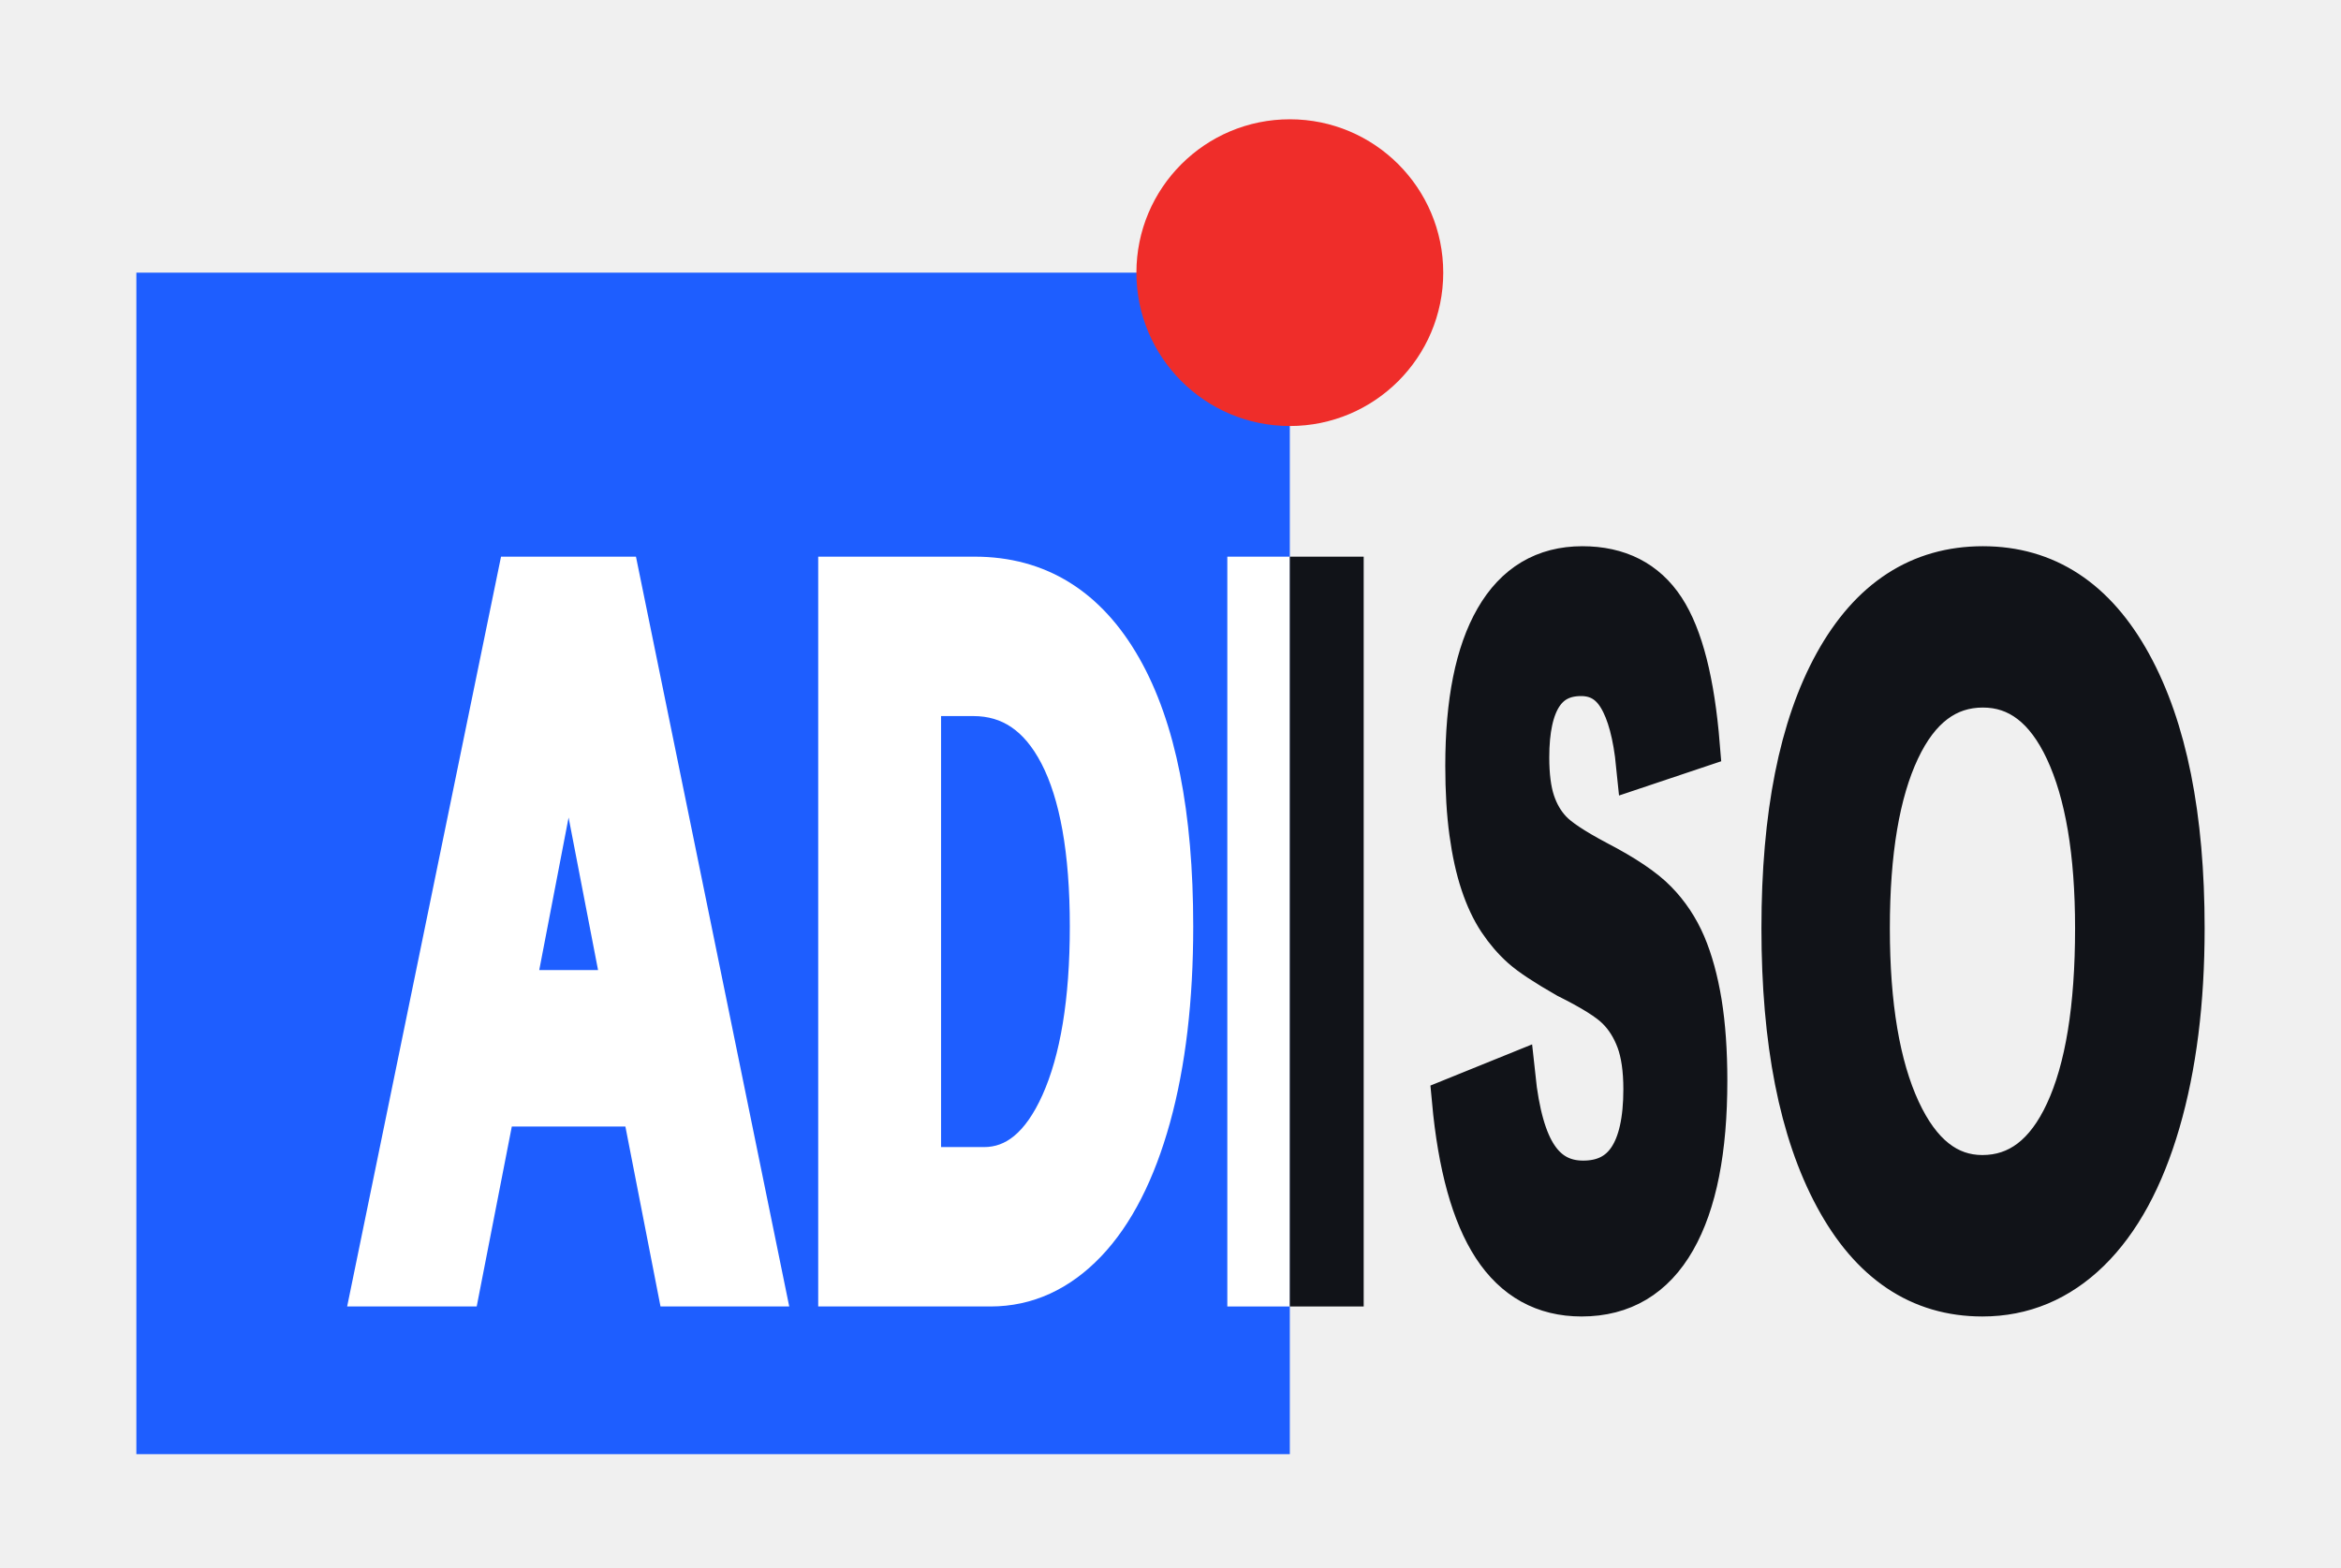
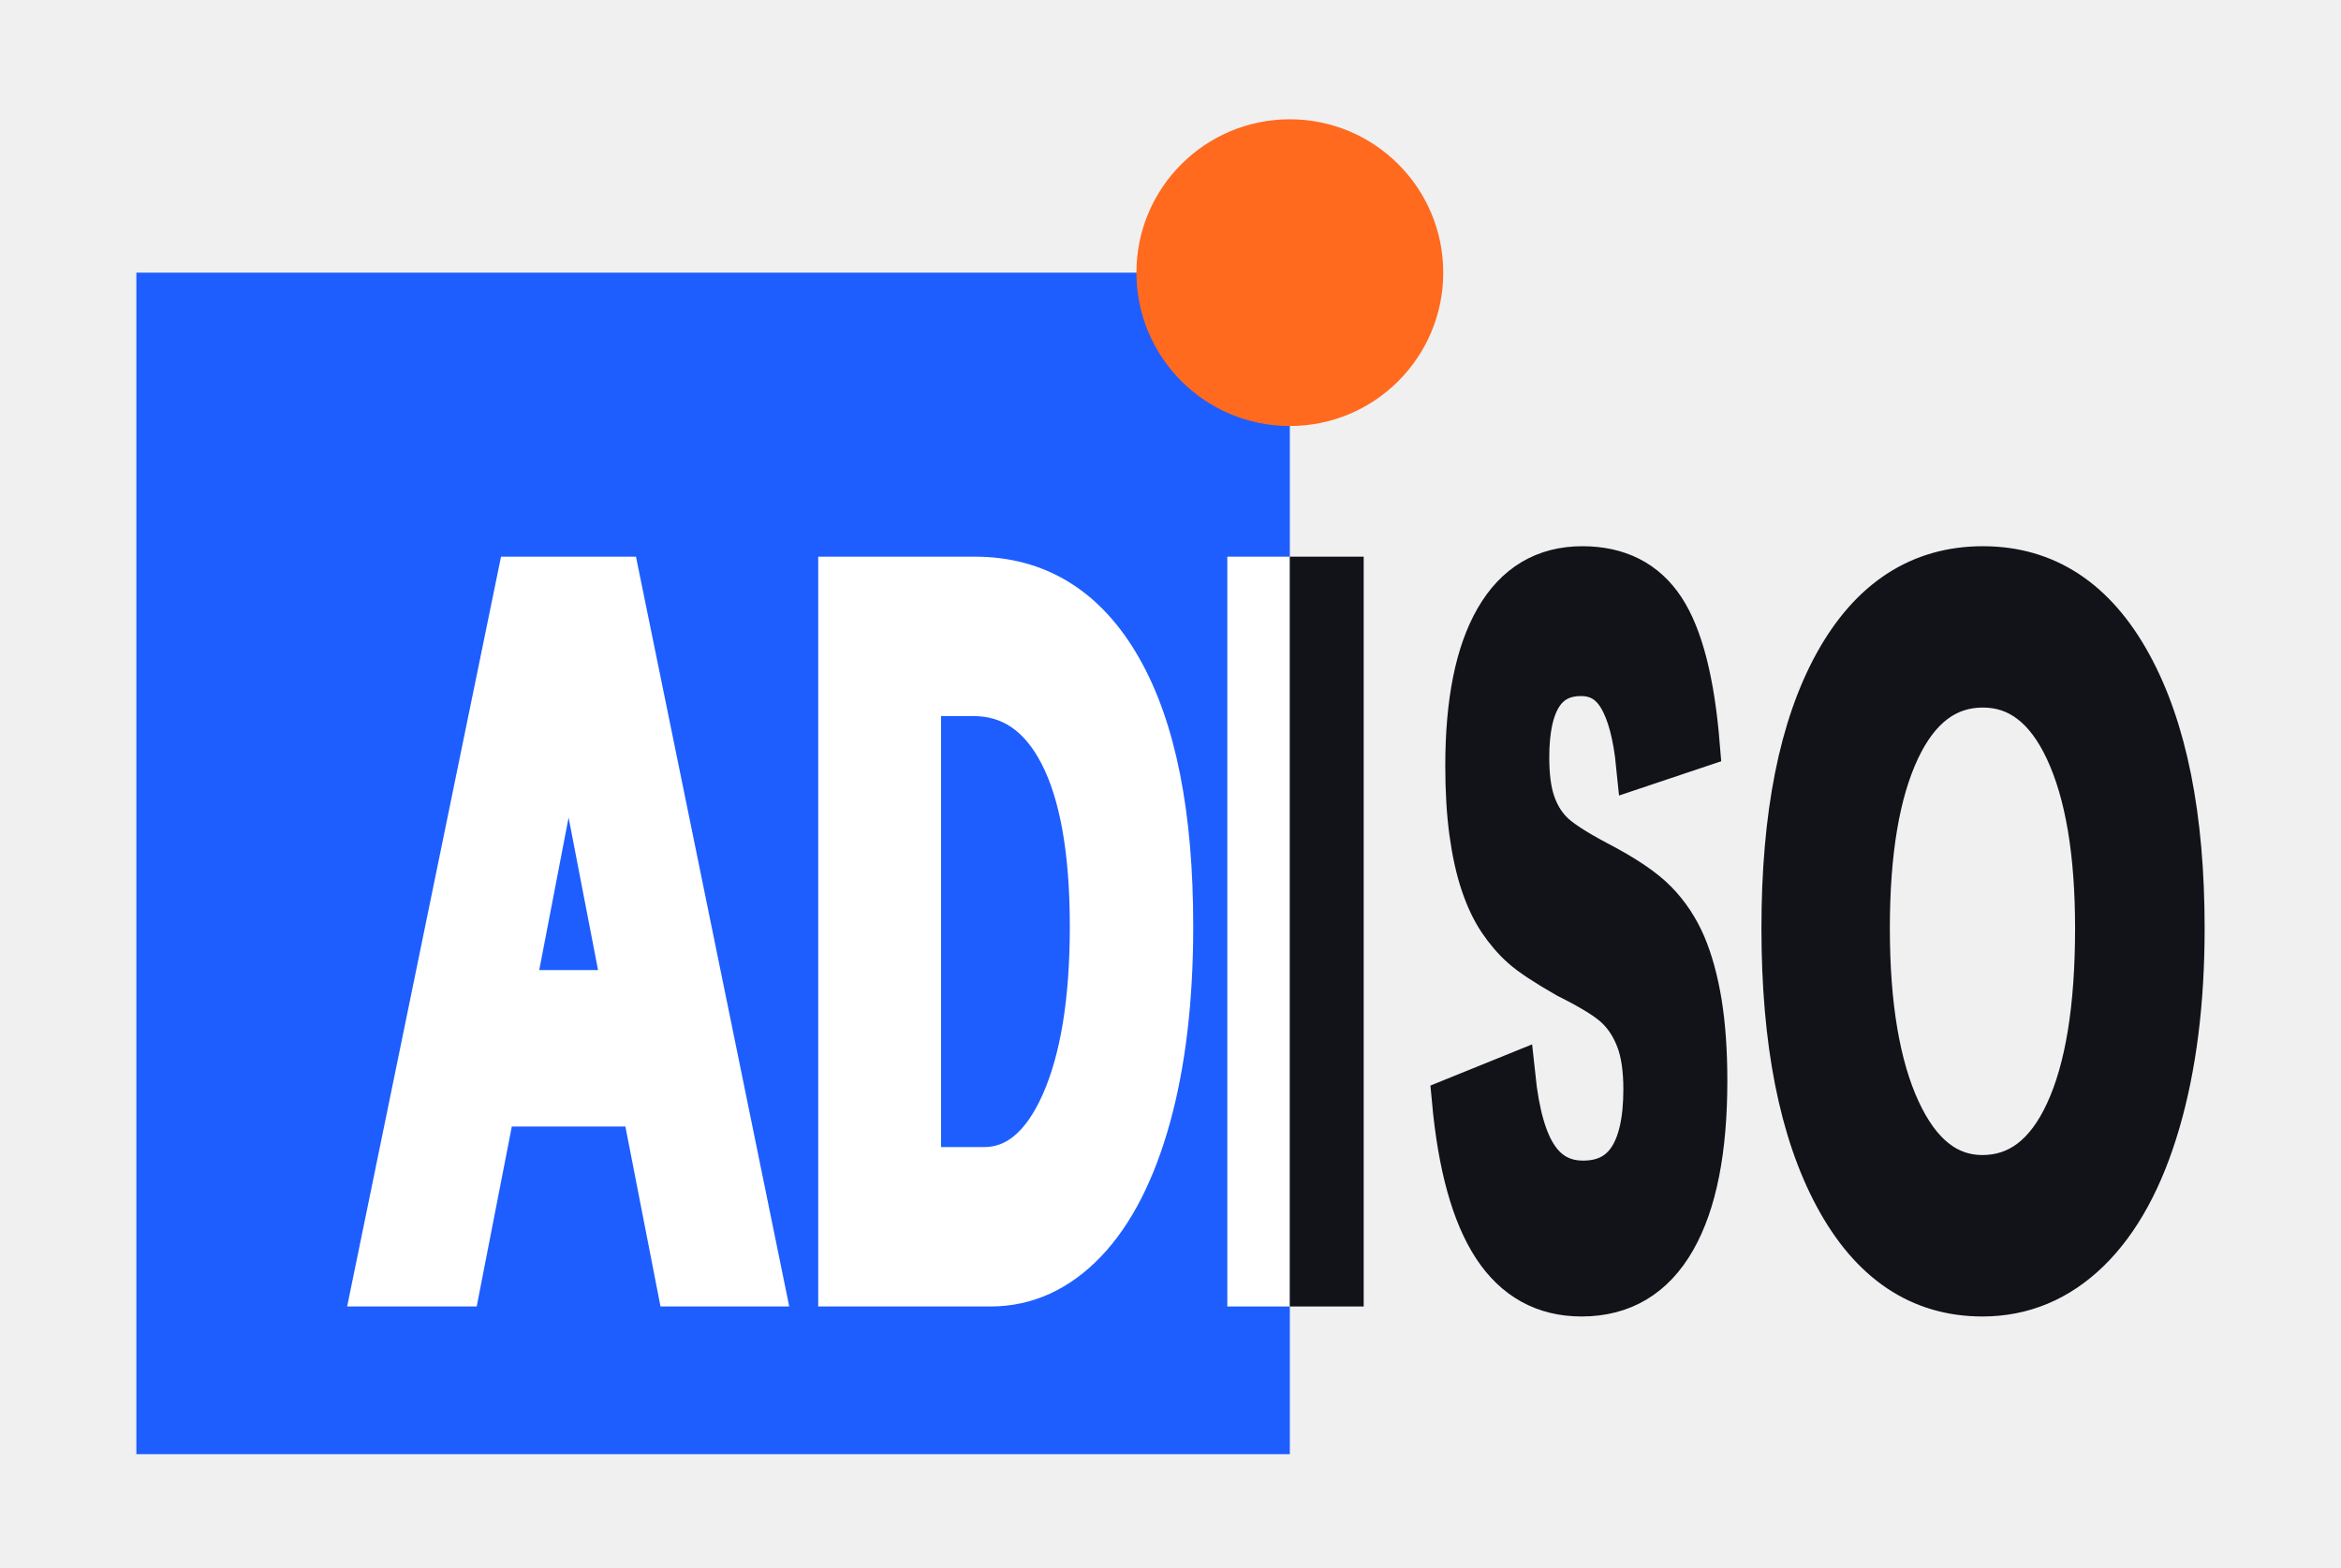
<svg xmlns="http://www.w3.org/2000/svg" viewBox="5 13 206 138" width="618" height="414">
  <rect x="17" y="37" width="101.5" height="104" fill="#1E5EFF" />
  <path fill="#FFFFFF" stroke="#FFFFFF" stroke-width="4.0" stroke-linejoin="miter" d="M64.77 126 61.68 110.16H48.39L45.3 126H38L50.72 64H59.33L72 126ZM55.02 73.55 54.88 74.52Q54.63 76.1 54.28 78.12Q53.94 80.15 50.03 100.39H60.05L56.61 82.57L55.54 76.58Z M108 94.54Q108 104.13 106.03 111.28Q104.05 118.43 100.44 122.22Q96.82 126 92.16 126H79V64H90.78Q99 64 103.5 71.9Q108 79.8 108 94.54ZM101.14 94.54Q101.14 84.55 98.42 79.29Q95.69 74.03 90.64 74.03H85.81V115.97H91.58Q95.97 115.97 98.56 110.2Q101.14 104.44 101.14 94.54Z" />
  <rect x="113" y="62" width="5.5" height="66" fill="#FFFFFF" />
  <rect x="118.5" y="62" width="6.5" height="66" fill="#111318" />
  <path fill="#111318" stroke="#111318" stroke-width="4.0" stroke-linejoin="miter" d="M155 108.13Q155 117.24 152.25 122.06Q149.5 126.88 144.17 126.88Q139.31 126.88 136.55 122.66Q133.79 118.43 133 109.85L138.11 107.78Q138.63 112.71 140.14 114.93Q141.64 117.16 144.31 117.16Q149.85 117.16 149.85 108.88Q149.85 106.24 149.22 104.53Q148.58 102.81 147.42 101.67Q146.27 100.52 142.99 98.89Q140.15 97.27 139.04 96.28Q137.93 95.29 137.03 93.94Q136.14 92.6 135.51 90.71Q134.88 88.82 134.53 86.27Q134.18 83.71 134.18 80.41Q134.18 72.01 136.76 67.54Q139.33 63.08 144.24 63.08Q148.94 63.08 151.3 66.68Q153.66 70.29 154.34 78.61L149.21 80.33Q148.81 76.32 147.6 74.3Q146.39 72.27 144.13 72.27Q139.33 72.27 139.33 79.67Q139.33 82.09 139.84 83.63Q140.35 85.17 141.36 86.24Q142.36 87.32 145.43 88.95Q149.07 90.84 150.63 92.45Q152.2 94.05 153.12 96.19Q154.03 98.32 154.52 101.29Q155 104.26 155 108.13Z M197 94.71Q197 104.39 194.86 111.74Q192.72 119.09 188.74 122.99Q184.75 126.88 179.44 126.88Q171.27 126.88 166.64 118.28Q162 109.67 162 94.71Q162 79.8 166.62 71.44Q171.25 63.08 179.49 63.08Q187.73 63.08 192.36 71.52Q197 79.97 197 94.71ZM189.6 94.71Q189.6 84.68 186.94 78.98Q184.28 73.28 179.49 73.28Q174.62 73.28 171.96 78.94Q169.3 84.59 169.3 94.71Q169.3 104.92 172.02 110.8Q174.74 116.67 179.44 116.67Q184.31 116.67 186.95 110.95Q189.6 105.23 189.6 94.71Z" />
-   <circle cx="118.5" cy="37" r="13.5" fill="#EF2D2A" />
+   <circle cx="118.5" cy="37" r="13.5" fill="#FF6A1F" />
</svg>
